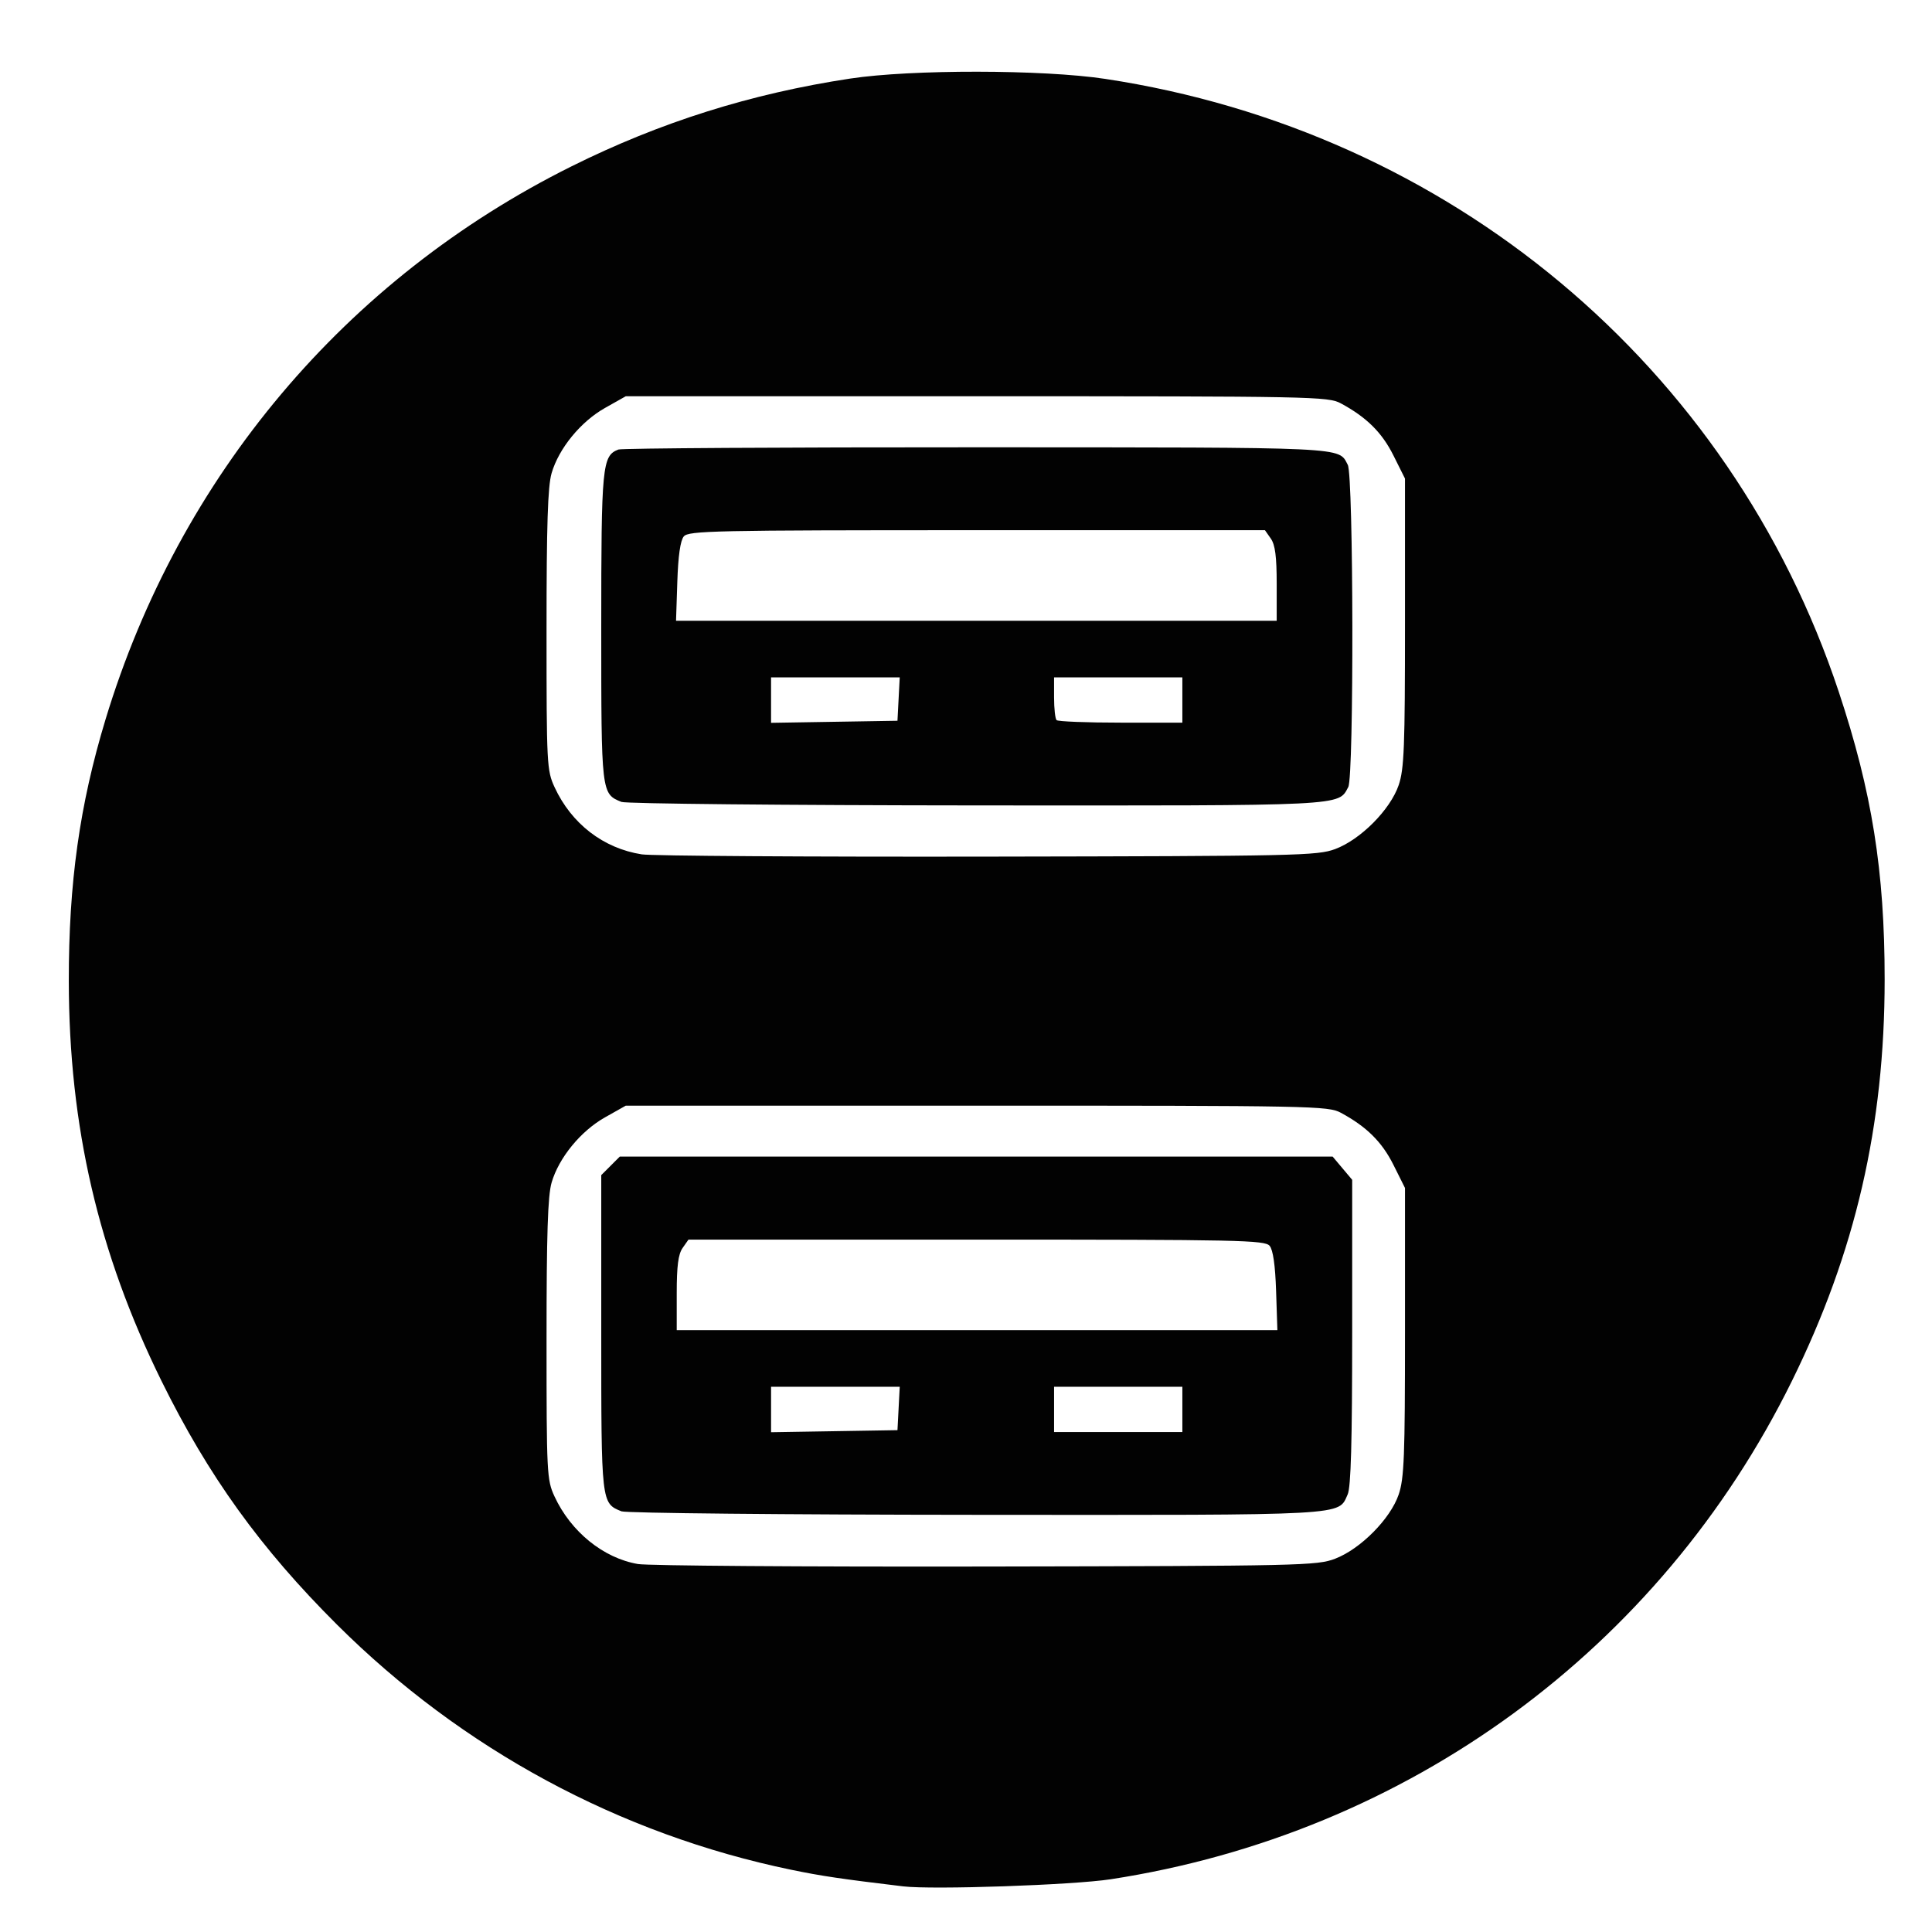
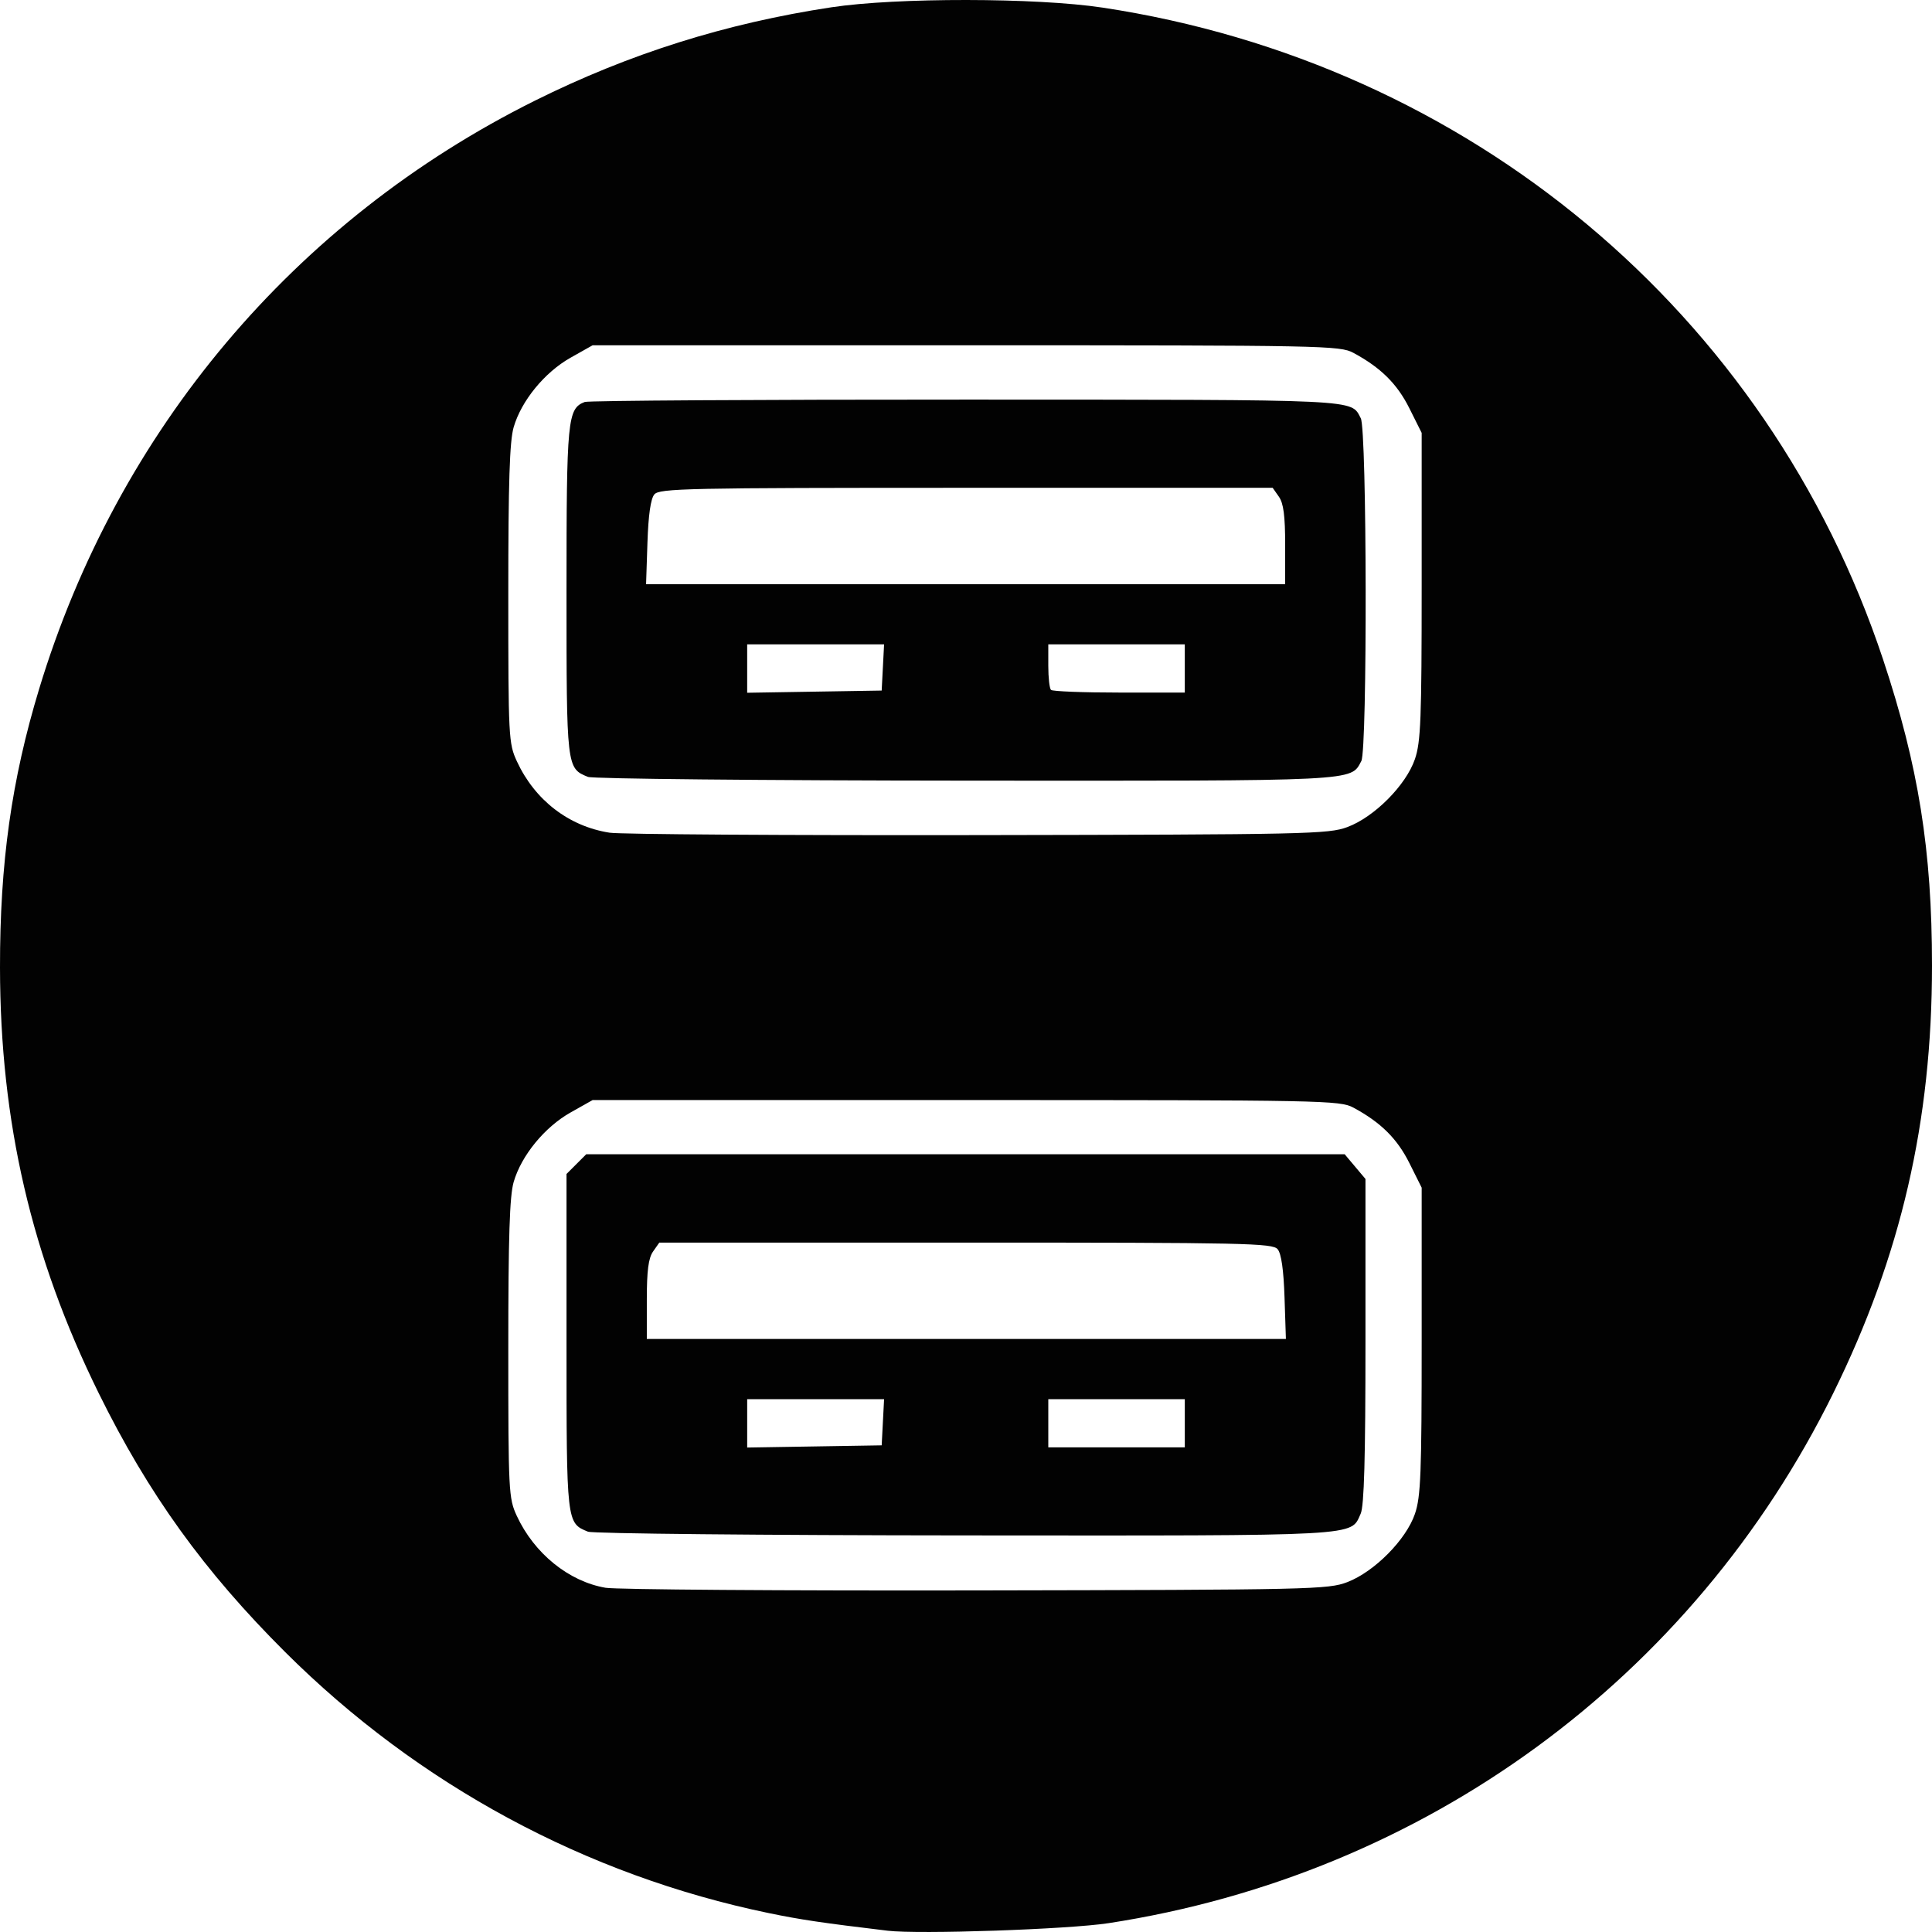
- <svg xmlns="http://www.w3.org/2000/svg" viewBox="0 0 512 512" height="512" width="512" version="1.1" id="svg2">
+ <svg xmlns="http://www.w3.org/2000/svg" viewBox="0 0 481.217 481.214" height="481.214" width="481.217" version="1.1" id="svg2">
  <defs id="defs6" />
-   <path id="path3338" d="m 239.339,499.905 c -16.381,-1.961 -21.677,-2.746 -29.638,-4.393 -45.492,-9.411 -87.254,-31.95 -120.416,-64.992 -20.216,-20.142 -34.1,-39.418 -46.468,-64.512 -16.766,-34.019 -24.538,-67.529 -24.583,-106 -0.031,-26.056 2.866,-46.696 9.736,-69.363 19.525,-64.429 63.608,-116.751 123.477,-146.556 23.518,-11.708 47.59,-19.289 73.893,-23.271 16.181,-2.449 51.034,-2.408 67.5,0.081 91.23,13.786 165.727,76.007 194.438,162.397 8.812,26.515 12.174,47.56 12.174,76.212 0,38.82 -7.729,72.295 -24.591,106.5 -35.055,71.109 -101.79,119.913 -180.52,132.015 -10.021,1.54 -47.22,2.813 -55,1.882 z m 114.492,-86.832 c 6.741,-2.59 14.64,-10.569 16.832,-17.002 1.453,-4.265 1.676,-9.999 1.676,-43.082 l 0,-38.162 -3.06,-6.123 c -3.047,-6.097 -7.12,-10.132 -13.94,-13.809 -3.358,-1.811 -7.259,-1.887 -96.5,-1.887 l -93,0 -5.5,3.099 c -6.45,3.634 -12.247,10.716 -14.162,17.302 -1.01,3.472 -1.338,13.665 -1.338,41.599 0,35.511 0.085,37.183 2.106,41.551 4.337,9.374 12.95,16.355 22.117,17.926 2.628,0.45 44.152,0.749 92.277,0.662 83.638,-0.15 87.72,-0.241 92.492,-2.074 z m -189.135,-12.557 c -5.365,-2.165 -5.357,-2.097 -5.357,-47.276 l 0,-41.823 2.455,-2.455 2.455,-2.455 94.457,0 94.457,0 2.589,3.077 2.589,3.077 0,40.376 c 0,29.174 -0.332,41.104 -1.195,42.998 -2.591,5.687 1.222,5.478 -98.506,5.409 -50.49,-0.035 -92.764,-0.453 -93.943,-0.928 z m 73.443,-27.258 0.3,-5.75 -17.05,0 -17.05,0 0,6.024 0,6.024 16.75,-0.274 16.75,-0.274 0.3,-5.75 z m 75.2,0.25 0,-6 -17,0 -17,0 0,6 0,6 17,0 17,0 0,-6 z m 24.841,-31.349 c -0.226,-6.863 -0.803,-10.905 -1.713,-12 -1.254,-1.508 -7.978,-1.651 -77.693,-1.651 l -76.321,0 -1.557,2.223 c -1.151,1.644 -1.557,4.769 -1.557,12 l 0,9.777 79.591,0 79.591,0 -0.341,-10.349 z m 15.65,-117.147 c 6.724,-2.5 14.62,-10.446 16.832,-16.94 1.453,-4.265 1.676,-9.999 1.676,-43.082 l 0,-38.162 -3.06,-6.123 c -3.047,-6.097 -7.12,-10.132 -13.94,-13.809 -3.358,-1.811 -7.259,-1.887 -96.5,-1.887 l -93,0 -5.5,3.099 c -6.45,3.634 -12.247,10.716 -14.162,17.302 -1.01,3.472 -1.338,13.665 -1.338,41.599 0,35.684 0.076,37.164 2.137,41.622 4.478,9.685 12.935,16.197 23.094,17.783 2.623,0.409 43.919,0.679 91.769,0.599 82.085,-0.137 87.282,-0.25 91.992,-2.001 z m -189.135,-12.495 c -5.354,-2.161 -5.357,-2.188 -5.357,-46.281 0,-42.924 0.244,-45.456 4.545,-47.107 0.89,-0.342 43.769,-0.607 95.287,-0.589 99.097,0.034 95.453,-0.139 98.005,4.652 1.531,2.875 1.656,82.527 0.134,85.371 -2.721,5.084 -0.01,4.949 -98.671,4.881 -50.49,-0.035 -92.764,-0.453 -93.943,-0.928 z m 73.443,-27.258 0.3,-5.75 -17.05,0 -17.05,0 0,6.024 0,6.024 16.75,-0.274 16.75,-0.274 0.3,-5.75 z m 75.2,0.25 0,-6 -17,0 -17,0 0,5.333 c 0,2.933 0.3,5.633 0.667,6 0.367,0.367 8.017,0.667 17,0.667 l 16.333,0 0,-6 z m 25,-30.777 c 0,-7.231 -0.406,-10.356 -1.557,-12 l -1.557,-2.223 -76.321,0 c -69.715,0 -76.44,0.143 -77.693,1.651 -0.91,1.095 -1.487,5.137 -1.713,12 l -0.341,10.349 79.591,0 79.591,0 0,-9.777 z" style="fill:#020202" />
+   <path id="path3338" d="m 221.106,480.898 c -16.381,-1.961 -21.677,-2.746 -29.638,-4.393 C 145.975,467.094 104.214,444.554 71.051,411.513 50.835,391.371 36.951,372.095 24.583,347.001 7.817,312.981 0.045,279.471 2.3972694e-4,241.001 -0.03,214.945 2.867,194.304 9.736,171.638 29.261,107.209 73.344,54.887 133.213,25.082 156.731,13.374 180.803,5.793 207.106,1.812 c 16.181,-2.449 51.034,-2.408 67.5,0.081 91.23,13.786 165.727,76.007 194.438,162.397 8.812,26.515 12.174,47.56 12.174,76.212 0,38.82 -7.729,72.295 -24.591,106.5 -35.055,71.109 -101.79,119.913 -180.52,132.015 -10.021,1.54 -47.22,2.813 -55,1.882 z m 114.492,-86.832 c 6.741,-2.59 14.64,-10.569 16.832,-17.002 1.453,-4.265 1.676,-9.999 1.676,-43.082 l 0,-38.162 -3.06,-6.123 c -3.047,-6.097 -7.12,-10.132 -13.94,-13.809 -3.358,-1.811 -7.259,-1.887 -96.5,-1.887 l -93,0 -5.5,3.099 c -6.45,3.634 -12.247,10.716 -14.162,17.302 -1.01,3.472 -1.338,13.665 -1.338,41.599 0,35.511 0.085,37.183 2.106,41.551 4.337,9.374 12.95,16.355 22.117,17.926 2.628,0.45 44.152,0.749 92.277,0.662 83.638,-0.15 87.72,-0.241 92.492,-2.074 z m -189.135,-12.557 c -5.365,-2.165 -5.357,-2.097 -5.357,-47.276 l 0,-41.823 2.455,-2.455 2.455,-2.455 94.457,0 94.457,0 2.589,3.077 2.589,3.077 0,40.376 c 0,29.174 -0.332,41.104 -1.195,42.998 -2.591,5.687 1.222,5.478 -98.506,5.409 -50.49,-0.035 -92.764,-0.453 -93.943,-0.928 z m 73.443,-27.258 0.3,-5.75 -17.05,0 -17.05,0 0,6.024 0,6.024 16.75,-0.274 16.75,-0.274 0.3,-5.75 z m 75.2,0.25 0,-6 -17,0 -17,0 0,6 0,6 17,0 17,0 0,-6 z m 24.841,-31.349 c -0.226,-6.863 -0.803,-10.905 -1.713,-12 -1.254,-1.508 -7.978,-1.651 -77.693,-1.651 l -76.321,0 -1.557,2.223 c -1.151,1.644 -1.557,4.769 -1.557,12 l 0,9.777 79.591,0 79.591,0 -0.341,-10.349 z m 15.65,-117.147 c 6.724,-2.5 14.62,-10.446 16.832,-16.94 1.453,-4.265 1.676,-9.999 1.676,-43.082 l 0,-38.162 -3.06,-6.123 c -3.047,-6.097 -7.12,-10.132 -13.94,-13.809 -3.358,-1.811 -7.259,-1.887 -96.5,-1.887 l -93,0 -5.5,3.099 c -6.45,3.634 -12.247,10.716 -14.162,17.302 -1.01,3.472 -1.338,13.665 -1.338,41.599 0,35.684 0.076,37.164 2.137,41.622 4.478,9.685 12.935,16.197 23.094,17.783 2.623,0.409 43.919,0.679 91.769,0.599 82.085,-0.137 87.282,-0.25 91.992,-2.001 z m -189.135,-12.495 c -5.354,-2.161 -5.357,-2.188 -5.357,-46.281 0,-42.924 0.244,-45.456 4.545,-47.107 0.89,-0.342 43.769,-0.607 95.287,-0.589 99.097,0.034 95.453,-0.139 98.005,4.652 1.531,2.875 1.656,82.527 0.134,85.371 -2.721,5.084 -0.01,4.949 -98.671,4.881 -50.49,-0.035 -92.764,-0.453 -93.943,-0.928 z m 73.443,-27.258 0.3,-5.75 -17.05,0 -17.05,0 0,6.024 0,6.024 16.75,-0.274 16.75,-0.274 0.3,-5.75 z m 75.2,0.25 0,-6 -17,0 -17,0 0,5.333 c 0,2.933 0.3,5.633 0.667,6 0.367,0.367 8.017,0.667 17,0.667 l 16.333,0 0,-6 z m 25,-30.777 c 0,-7.231 -0.406,-10.356 -1.557,-12 l -1.557,-2.223 -76.321,0 c -69.715,0 -76.44,0.143 -77.693,1.651 -0.91,1.095 -1.487,5.137 -1.713,12 l -0.341,10.349 79.591,0 79.591,0 0,-9.777 z" style="fill:#020202" />
</svg>
